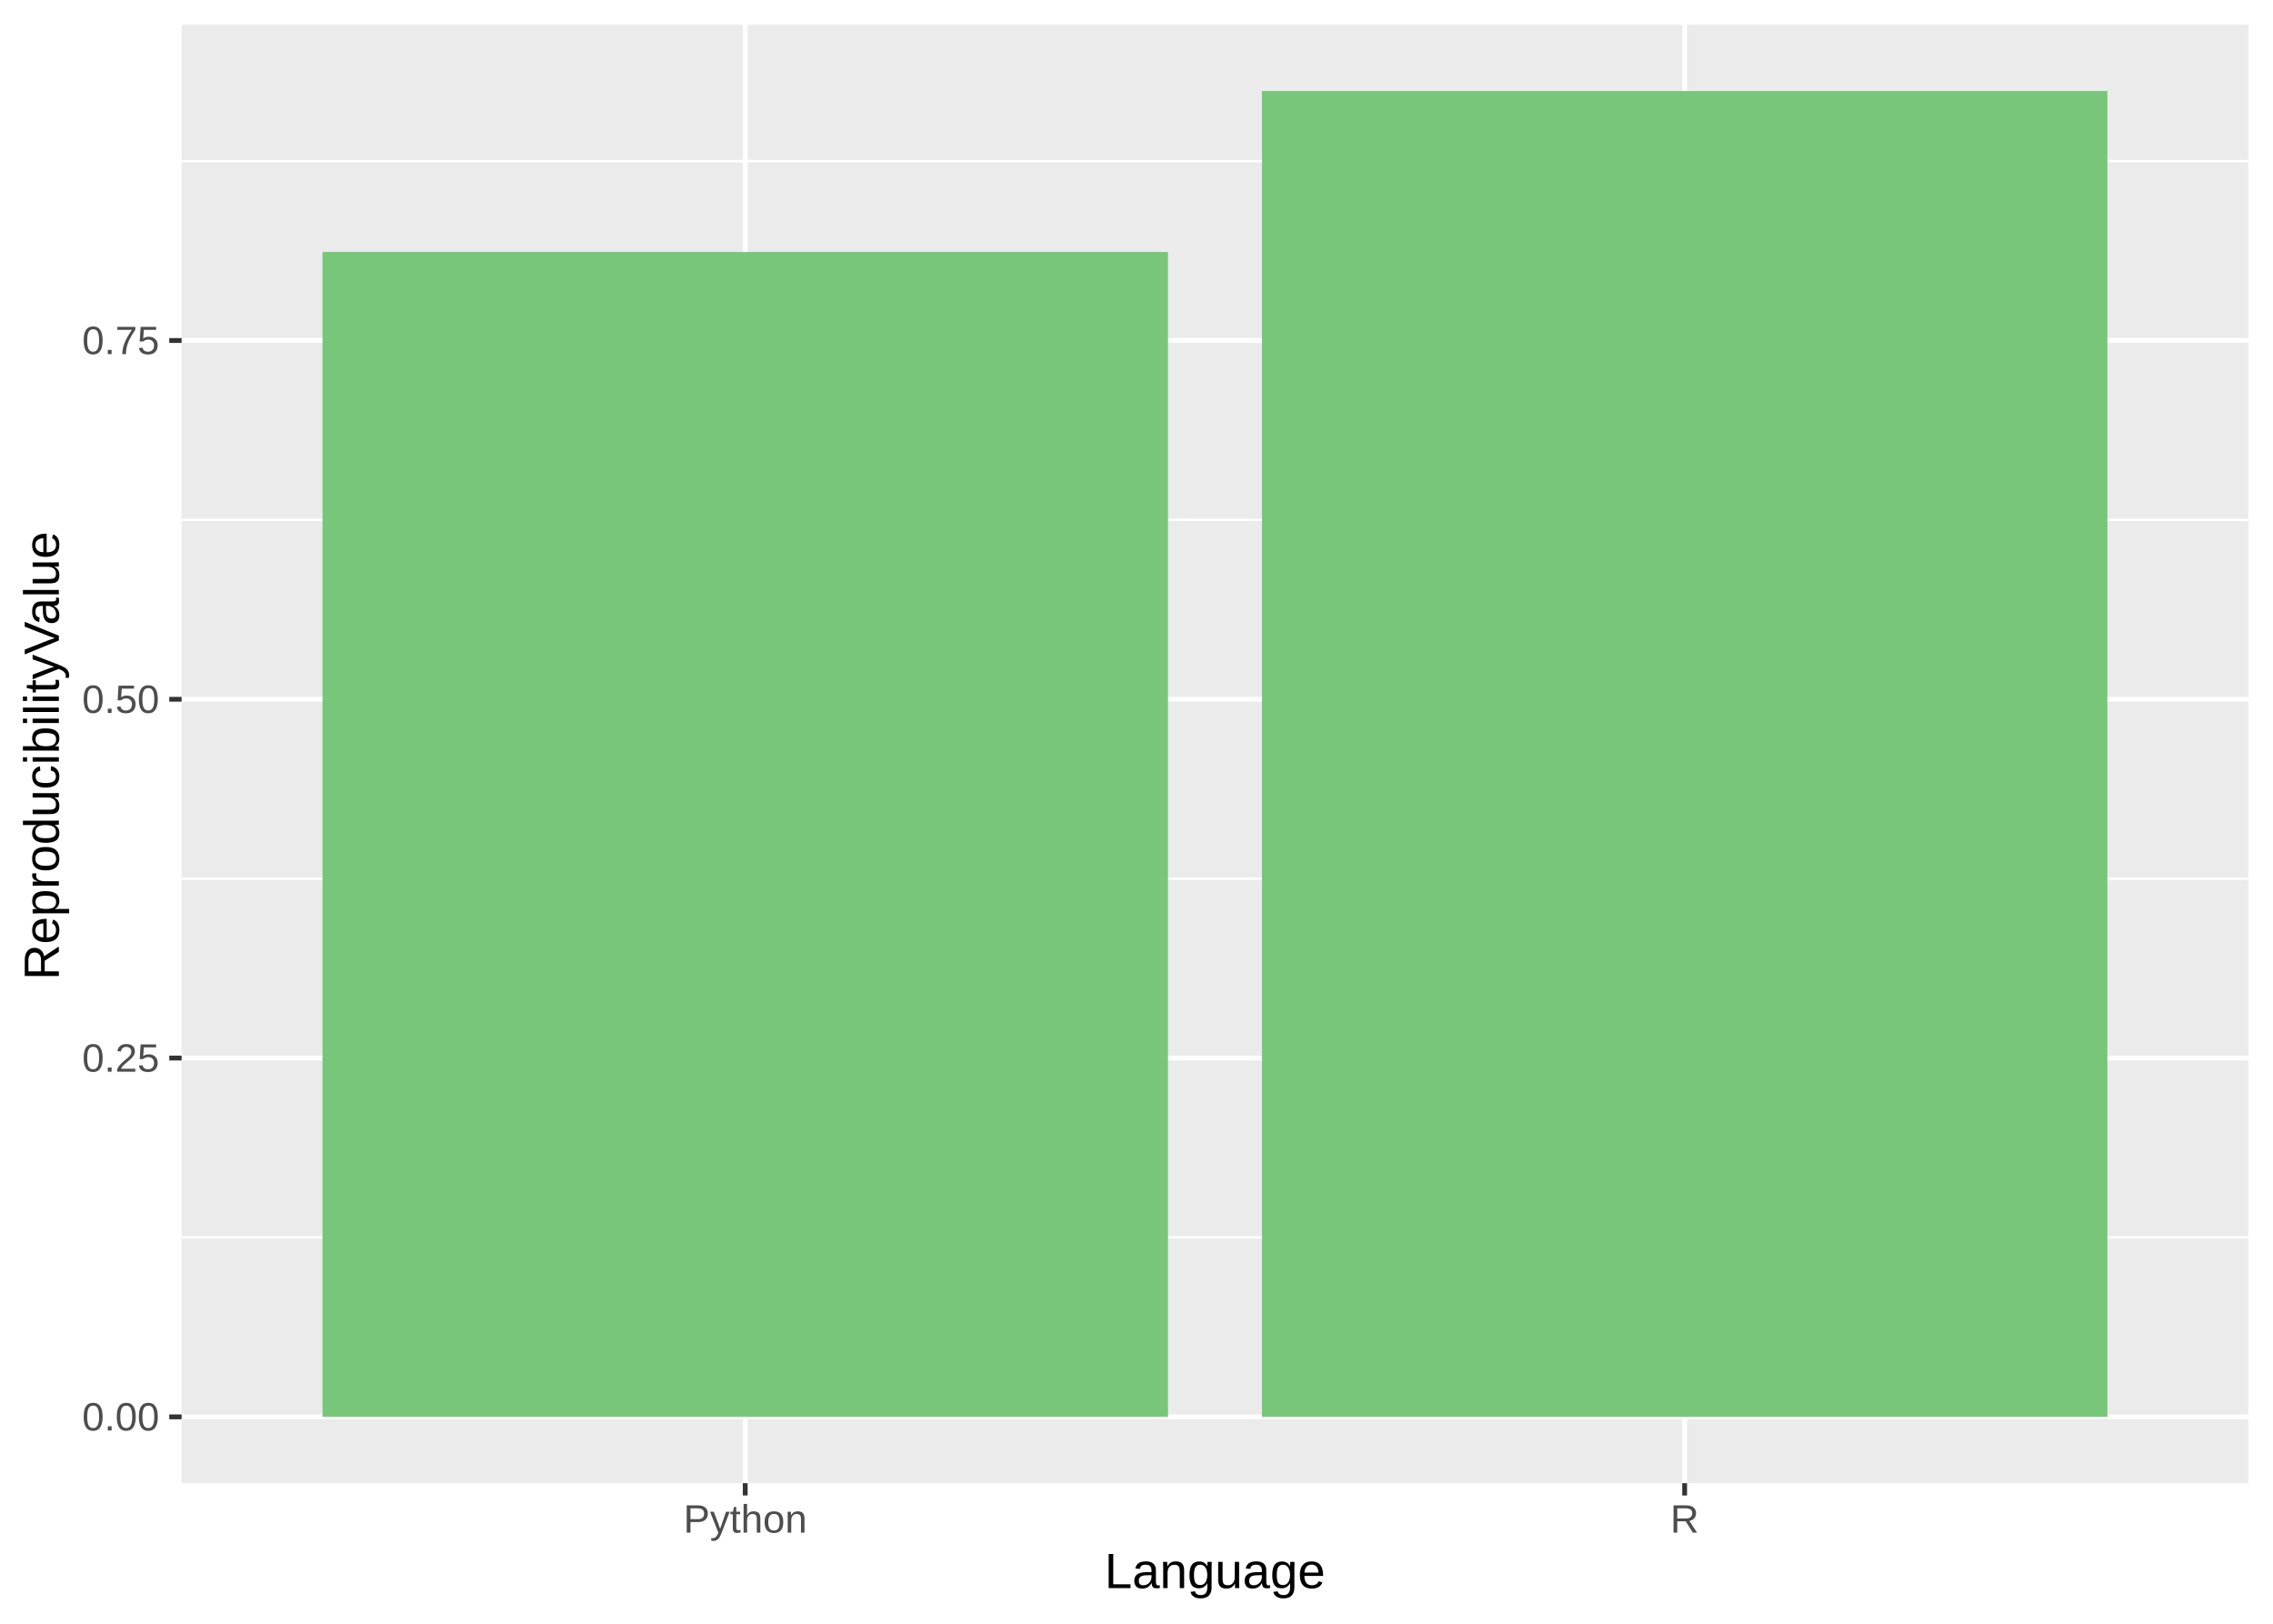
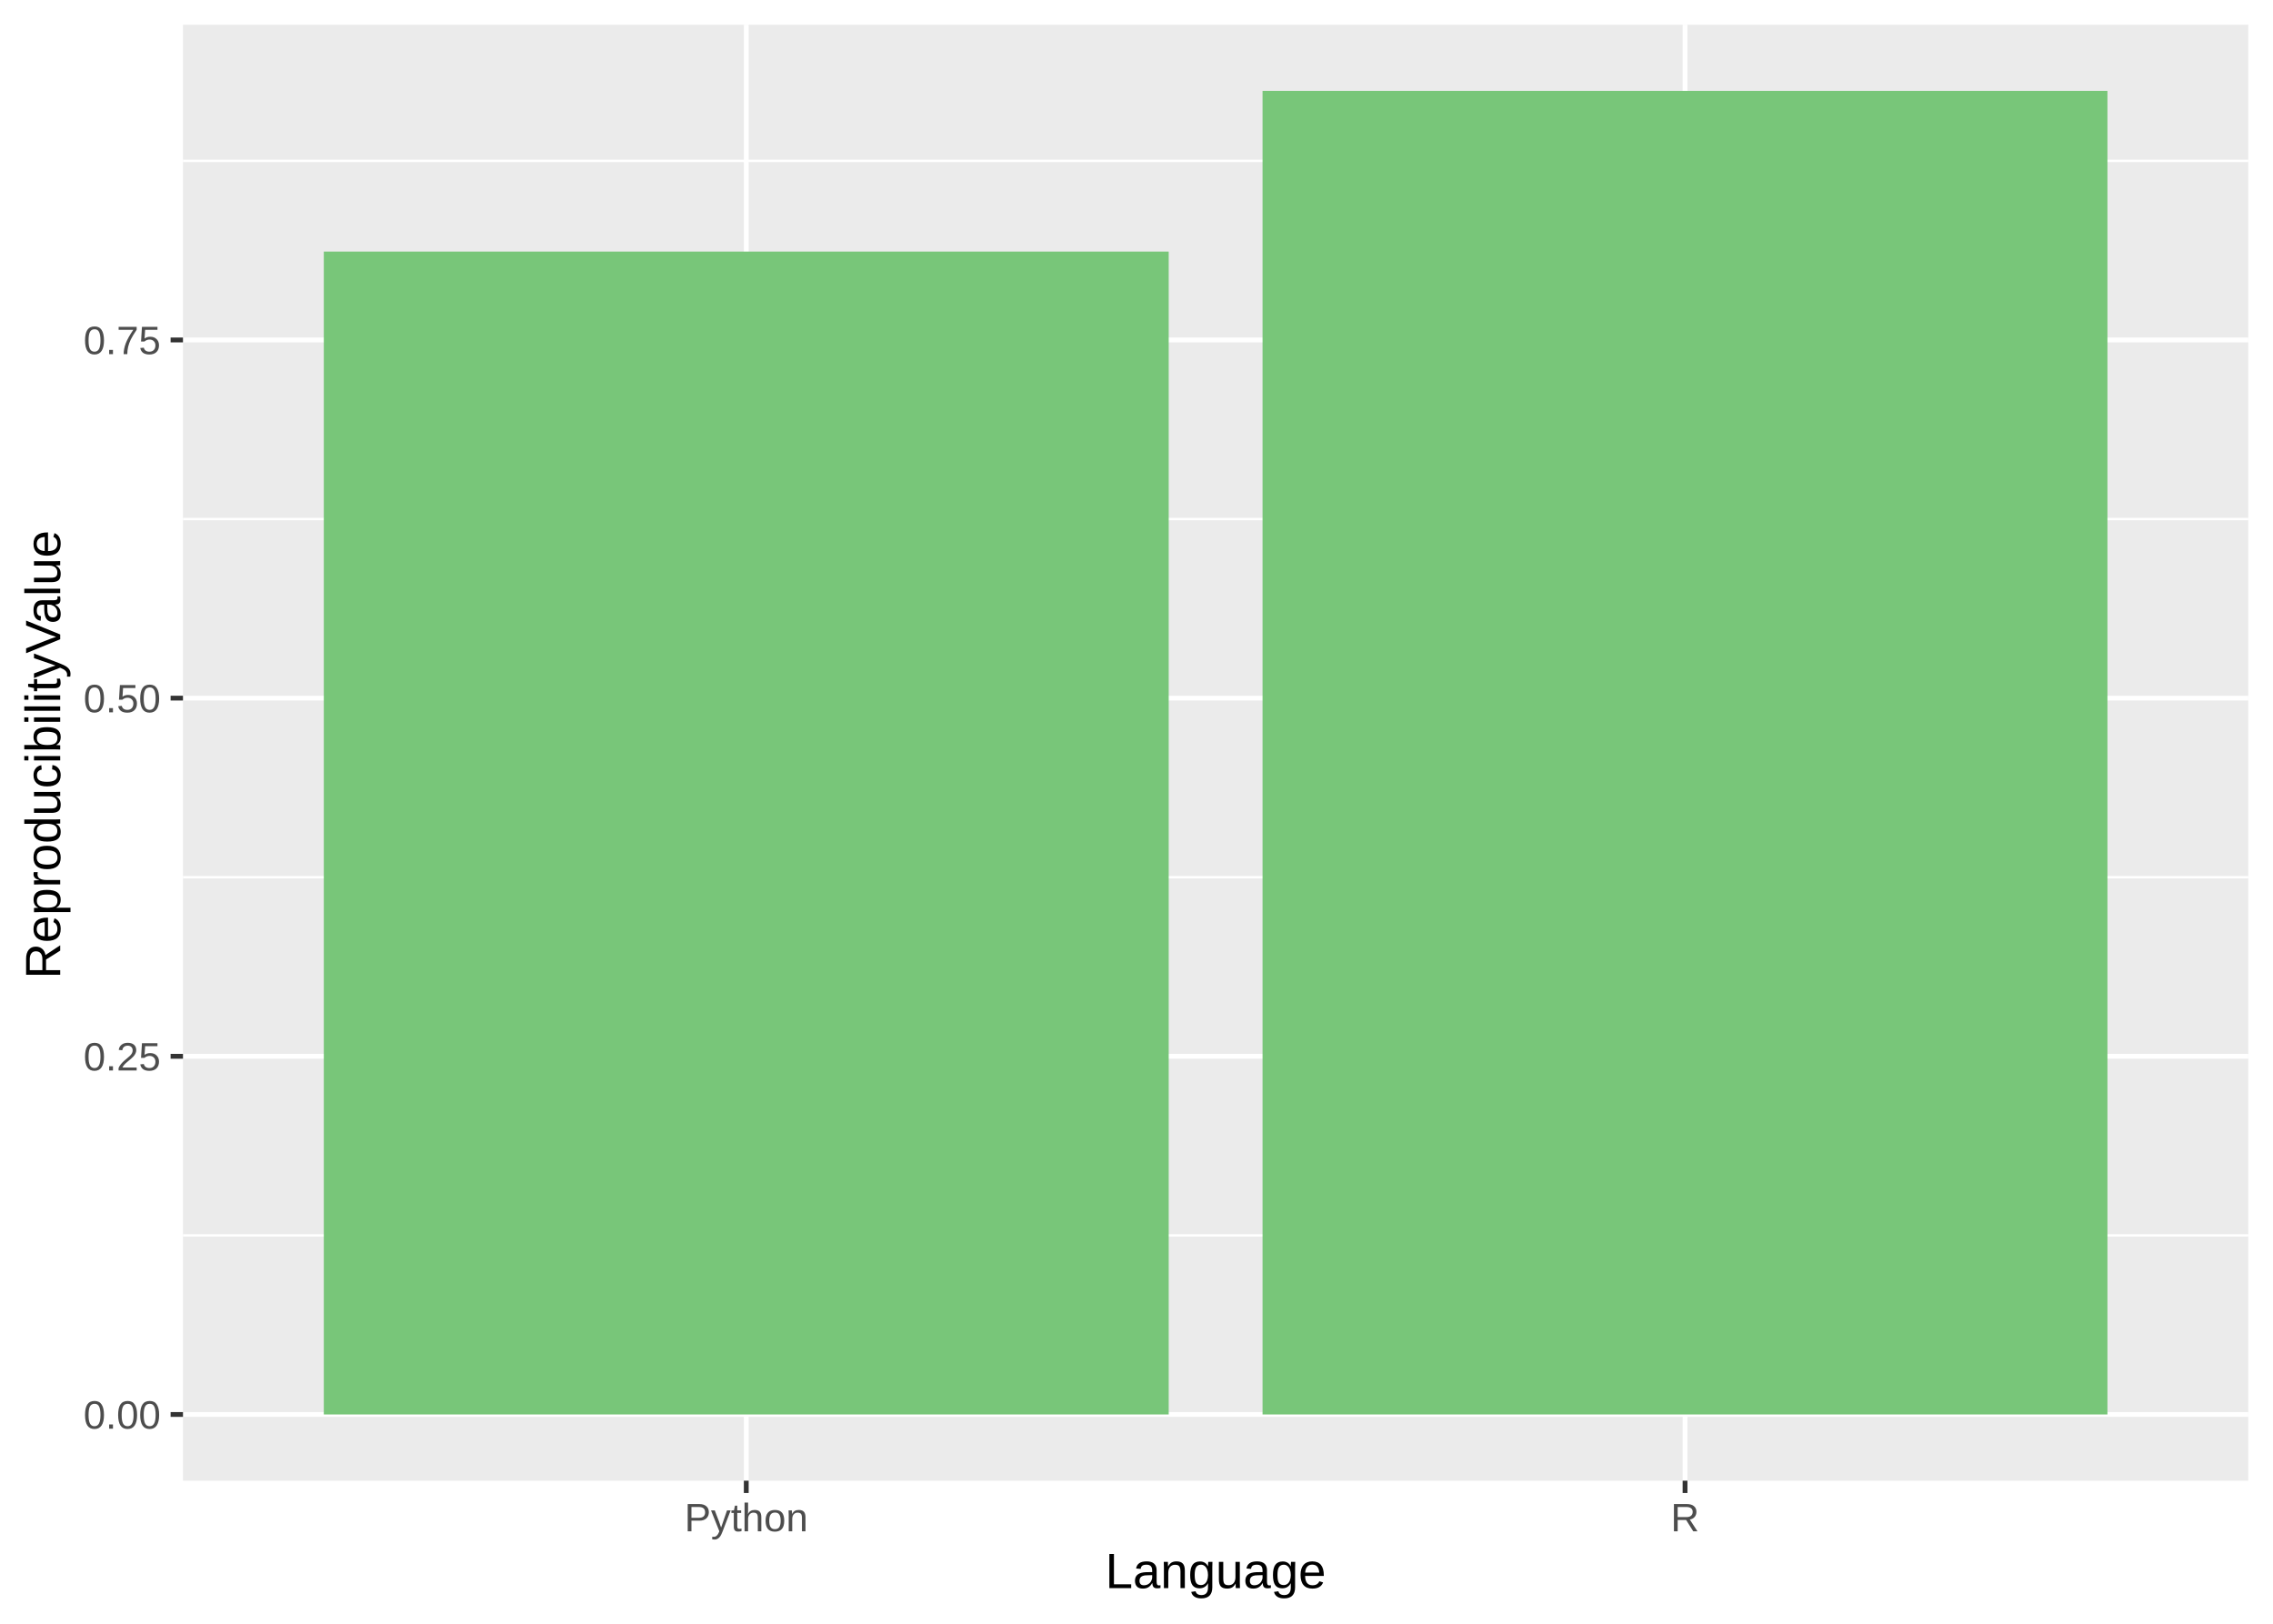
<svg xmlns="http://www.w3.org/2000/svg" viewBox="0 0 504.00 360.00">
  <defs>
    <style type="text/css">
    line, polyline, polygon, path, rect, circle {
      fill: none;
      stroke: #000000;
      stroke-linecap: round;
      stroke-linejoin: round;
      stroke-miterlimit: 10.00;
    }
  </style>
  </defs>
  <rect width="100%" height="100%" style="stroke: none; fill: #FFFFFF;" />
  <rect x="0.00" y="0.00" width="504.00" height="360.00" style="stroke-width: 1.07; stroke: #FFFFFF; fill: #FFFFFF;" />
  <defs>
-     <clipPath id="cpNDAuMjd8NDk4LjUyfDMyOC44M3w1LjQ4">
-       <rect x="40.27" y="5.48" width="458.25" height="323.35" />
+     <clipPath id="cpNDAuNTd8NDk4LjUyfDMyOC4yOHw1LjQ4">
+       <rect x="40.57" y="5.48" width="457.95" height="322.80" />
    </clipPath>
  </defs>
-   <rect x="40.27" y="5.48" width="458.25" height="323.35" style="stroke-width: 1.07; stroke: none; fill: #EBEBEB;" clip-path="url(#cpNDAuMjd8NDk4LjUyfDMyOC44M3w1LjQ4)" />
-   <polyline points="40.27,274.36 498.52,274.36 " style="stroke-width: 0.53; stroke: #FFFFFF; stroke-linecap: butt;" clip-path="url(#cpNDAuMjd8NDk4LjUyfDMyOC44M3w1LjQ4)" />
-   <polyline points="40.27,194.81 498.52,194.81 " style="stroke-width: 0.53; stroke: #FFFFFF; stroke-linecap: butt;" clip-path="url(#cpNDAuMjd8NDk4LjUyfDMyOC44M3w1LjQ4)" />
-   <polyline points="40.27,115.26 498.52,115.26 " style="stroke-width: 0.53; stroke: #FFFFFF; stroke-linecap: butt;" clip-path="url(#cpNDAuMjd8NDk4LjUyfDMyOC44M3w1LjQ4)" />
-   <polyline points="40.27,35.72 498.52,35.72 " style="stroke-width: 0.53; stroke: #FFFFFF; stroke-linecap: butt;" clip-path="url(#cpNDAuMjd8NDk4LjUyfDMyOC44M3w1LjQ4)" />
-   <polyline points="40.27,314.13 498.52,314.13 " style="stroke-width: 1.07; stroke: #FFFFFF; stroke-linecap: butt;" clip-path="url(#cpNDAuMjd8NDk4LjUyfDMyOC44M3w1LjQ4)" />
-   <polyline points="40.27,234.58 498.52,234.58 " style="stroke-width: 1.07; stroke: #FFFFFF; stroke-linecap: butt;" clip-path="url(#cpNDAuMjd8NDk4LjUyfDMyOC44M3w1LjQ4)" />
-   <polyline points="40.27,155.04 498.52,155.04 " style="stroke-width: 1.07; stroke: #FFFFFF; stroke-linecap: butt;" clip-path="url(#cpNDAuMjd8NDk4LjUyfDMyOC44M3w1LjQ4)" />
-   <polyline points="40.27,75.49 498.52,75.49 " style="stroke-width: 1.07; stroke: #FFFFFF; stroke-linecap: butt;" clip-path="url(#cpNDAuMjd8NDk4LjUyfDMyOC44M3w1LjQ4)" />
-   <polyline points="165.24,328.83 165.24,5.48 " style="stroke-width: 1.07; stroke: #FFFFFF; stroke-linecap: butt;" clip-path="url(#cpNDAuMjd8NDk4LjUyfDMyOC44M3w1LjQ4)" />
-   <polyline points="373.54,328.83 373.54,5.48 " style="stroke-width: 1.07; stroke: #FFFFFF; stroke-linecap: butt;" clip-path="url(#cpNDAuMjd8NDk4LjUyfDMyOC44M3w1LjQ4)" />
-   <rect x="71.51" y="55.87" width="187.47" height="258.26" style="stroke-width: 1.07; stroke: none; stroke-linecap: square; stroke-linejoin: miter; fill: #78C679;" clip-path="url(#cpNDAuMjd8NDk4LjUyfDMyOC44M3w1LjQ4)" />
-   <rect x="279.81" y="20.18" width="187.47" height="293.95" style="stroke-width: 1.07; stroke: none; stroke-linecap: square; stroke-linejoin: miter; fill: #78C679;" clip-path="url(#cpNDAuMjd8NDk4LjUyfDMyOC44M3w1LjQ4)" />
+   <rect x="40.57" y="5.48" width="457.95" height="322.80" style="stroke-width: 1.07; stroke: none; fill: #EBEBEB;" clip-path="url(#cpNDAuNTd8NDk4LjUyfDMyOC4yOHw1LjQ4)" />
+   <polyline points="40.57,273.90 498.52,273.90 " style="stroke-width: 0.53; stroke: #FFFFFF; stroke-linecap: butt;" clip-path="url(#cpNDAuNTd8NDk4LjUyfDMyOC4yOHw1LjQ4)" />
+   <polyline points="40.57,194.49 498.52,194.49 " style="stroke-width: 0.53; stroke: #FFFFFF; stroke-linecap: butt;" clip-path="url(#cpNDAuNTd8NDk4LjUyfDMyOC4yOHw1LjQ4)" />
+   <polyline points="40.57,115.08 498.52,115.08 " style="stroke-width: 0.53; stroke: #FFFFFF; stroke-linecap: butt;" clip-path="url(#cpNDAuNTd8NDk4LjUyfDMyOC4yOHw1LjQ4)" />
+   <polyline points="40.57,35.67 498.52,35.67 " style="stroke-width: 0.53; stroke: #FFFFFF; stroke-linecap: butt;" clip-path="url(#cpNDAuNTd8NDk4LjUyfDMyOC4yOHw1LjQ4)" />
+   <polyline points="40.57,313.60 498.52,313.60 " style="stroke-width: 1.07; stroke: #FFFFFF; stroke-linecap: butt;" clip-path="url(#cpNDAuNTd8NDk4LjUyfDMyOC4yOHw1LjQ4)" />
+   <polyline points="40.57,234.19 498.52,234.19 " style="stroke-width: 1.07; stroke: #FFFFFF; stroke-linecap: butt;" clip-path="url(#cpNDAuNTd8NDk4LjUyfDMyOC4yOHw1LjQ4)" />
+   <polyline points="40.57,154.78 498.52,154.78 " style="stroke-width: 1.07; stroke: #FFFFFF; stroke-linecap: butt;" clip-path="url(#cpNDAuNTd8NDk4LjUyfDMyOC4yOHw1LjQ4)" />
+   <polyline points="40.57,75.37 498.52,75.37 " style="stroke-width: 1.07; stroke: #FFFFFF; stroke-linecap: butt;" clip-path="url(#cpNDAuNTd8NDk4LjUyfDMyOC4yOHw1LjQ4)" />
+   <polyline points="165.47,328.28 165.47,5.48 " style="stroke-width: 1.07; stroke: #FFFFFF; stroke-linecap: butt;" clip-path="url(#cpNDAuNTd8NDk4LjUyfDMyOC4yOHw1LjQ4)" />
+   <polyline points="373.63,328.28 373.63,5.48 " style="stroke-width: 1.07; stroke: #FFFFFF; stroke-linecap: butt;" clip-path="url(#cpNDAuNTd8NDk4LjUyfDMyOC4yOHw1LjQ4)" />
+   <rect x="71.80" y="55.78" width="187.34" height="257.82" style="stroke-width: 1.07; stroke: none; stroke-linecap: square; stroke-linejoin: miter; fill: #78C679;" clip-path="url(#cpNDAuNTd8NDk4LjUyfDMyOC4yOHw1LjQ4)" />
+   <rect x="279.95" y="20.15" width="187.34" height="293.45" style="stroke-width: 1.07; stroke: none; stroke-linecap: square; stroke-linejoin: miter; fill: #78C679;" clip-path="url(#cpNDAuNTd8NDk4LjUyfDMyOC4yOHw1LjQ4)" />
  <defs>
    <clipPath id="cpMC4wMHw1MDQuMDB8MzYwLjAwfDAuMDA=">
      <rect x="0.00" y="0.00" width="504.00" height="360.00" />
    </clipPath>
  </defs>
  <g clip-path="url(#cpMC4wMHw1MDQuMDB8MzYwLjAwfDAuMDA=)">
-     <text x="18.21" y="317.16" style="font-size: 8.80px; fill: #4D4D4D; font-family: Liberation Sans;" textLength="17.13px" lengthAdjust="spacingAndGlyphs">0.00</text>
+     <text x="18.51" y="316.75" style="font-size: 8.80px; fill: #4D4D4D; font-family: Arial;" textLength="17.13px" lengthAdjust="spacingAndGlyphs">0.00</text>
  </g>
  <g clip-path="url(#cpMC4wMHw1MDQuMDB8MzYwLjAwfDAuMDA=)">
-     <text x="18.21" y="237.61" style="font-size: 8.80px; fill: #4D4D4D; font-family: Liberation Sans;" textLength="17.13px" lengthAdjust="spacingAndGlyphs">0.25</text>
+     <text x="18.51" y="237.34" style="font-size: 8.80px; fill: #4D4D4D; font-family: Arial;" textLength="17.13px" lengthAdjust="spacingAndGlyphs">0.25</text>
  </g>
  <g clip-path="url(#cpMC4wMHw1MDQuMDB8MzYwLjAwfDAuMDA=)">
-     <text x="18.21" y="158.07" style="font-size: 8.80px; fill: #4D4D4D; font-family: Liberation Sans;" textLength="17.13px" lengthAdjust="spacingAndGlyphs">0.50</text>
+     <text x="18.51" y="157.93" style="font-size: 8.80px; fill: #4D4D4D; font-family: Arial;" textLength="17.13px" lengthAdjust="spacingAndGlyphs">0.50</text>
  </g>
  <g clip-path="url(#cpMC4wMHw1MDQuMDB8MzYwLjAwfDAuMDA=)">
-     <text x="18.21" y="78.52" style="font-size: 8.80px; fill: #4D4D4D; font-family: Liberation Sans;" textLength="17.13px" lengthAdjust="spacingAndGlyphs">0.75</text>
+     <text x="18.51" y="78.52" style="font-size: 8.80px; fill: #4D4D4D; font-family: Arial;" textLength="17.13px" lengthAdjust="spacingAndGlyphs">0.75</text>
  </g>
-   <polyline points="37.53,314.13 40.27,314.13 " style="stroke-width: 1.07; stroke: #333333; stroke-linecap: butt;" clip-path="url(#cpMC4wMHw1MDQuMDB8MzYwLjAwfDAuMDA=)" />
-   <polyline points="37.53,234.58 40.27,234.58 " style="stroke-width: 1.07; stroke: #333333; stroke-linecap: butt;" clip-path="url(#cpMC4wMHw1MDQuMDB8MzYwLjAwfDAuMDA=)" />
-   <polyline points="37.53,155.04 40.27,155.04 " style="stroke-width: 1.07; stroke: #333333; stroke-linecap: butt;" clip-path="url(#cpMC4wMHw1MDQuMDB8MzYwLjAwfDAuMDA=)" />
-   <polyline points="37.53,75.49 40.27,75.49 " style="stroke-width: 1.07; stroke: #333333; stroke-linecap: butt;" clip-path="url(#cpMC4wMHw1MDQuMDB8MzYwLjAwfDAuMDA=)" />
-   <polyline points="165.24,331.57 165.24,328.83 " style="stroke-width: 1.07; stroke: #333333; stroke-linecap: butt;" clip-path="url(#cpMC4wMHw1MDQuMDB8MzYwLjAwfDAuMDA=)" />
-   <polyline points="373.54,331.57 373.54,328.83 " style="stroke-width: 1.07; stroke: #333333; stroke-linecap: butt;" clip-path="url(#cpMC4wMHw1MDQuMDB8MzYwLjAwfDAuMDA=)" />
+   <polyline points="37.83,313.60 40.57,313.60 " style="stroke-width: 1.07; stroke: #333333; stroke-linecap: butt;" clip-path="url(#cpMC4wMHw1MDQuMDB8MzYwLjAwfDAuMDA=)" />
+   <polyline points="37.83,234.19 40.57,234.19 " style="stroke-width: 1.07; stroke: #333333; stroke-linecap: butt;" clip-path="url(#cpMC4wMHw1MDQuMDB8MzYwLjAwfDAuMDA=)" />
+   <polyline points="37.83,154.78 40.57,154.78 " style="stroke-width: 1.07; stroke: #333333; stroke-linecap: butt;" clip-path="url(#cpMC4wMHw1MDQuMDB8MzYwLjAwfDAuMDA=)" />
+   <polyline points="37.83,75.37 40.57,75.37 " style="stroke-width: 1.07; stroke: #333333; stroke-linecap: butt;" clip-path="url(#cpMC4wMHw1MDQuMDB8MzYwLjAwfDAuMDA=)" />
+   <polyline points="165.47,331.02 165.47,328.28 " style="stroke-width: 1.07; stroke: #333333; stroke-linecap: butt;" clip-path="url(#cpMC4wMHw1MDQuMDB8MzYwLjAwfDAuMDA=)" />
+   <polyline points="373.63,331.02 373.63,328.28 " style="stroke-width: 1.07; stroke: #333333; stroke-linecap: butt;" clip-path="url(#cpMC4wMHw1MDQuMDB8MzYwLjAwfDAuMDA=)" />
  <g clip-path="url(#cpMC4wMHw1MDQuMDB8MzYwLjAwfDAuMDA=)">
-     <text x="151.55" y="339.81" style="font-size: 8.80px; fill: #4D4D4D; font-family: Liberation Sans;" textLength="27.40px" lengthAdjust="spacingAndGlyphs">Python</text>
+     <text x="151.77" y="339.51" style="font-size: 8.80px; fill: #4D4D4D; font-family: Arial;" textLength="27.40px" lengthAdjust="spacingAndGlyphs">Python</text>
  </g>
  <g clip-path="url(#cpMC4wMHw1MDQuMDB8MzYwLjAwfDAuMDA=)">
-     <text x="370.36" y="339.81" style="font-size: 8.80px; fill: #4D4D4D; font-family: Liberation Sans;" textLength="6.36px" lengthAdjust="spacingAndGlyphs">R</text>
+     <text x="370.45" y="339.51" style="font-size: 8.80px; fill: #4D4D4D; font-family: Arial;" textLength="6.36px" lengthAdjust="spacingAndGlyphs">R</text>
  </g>
  <g clip-path="url(#cpMC4wMHw1MDQuMDB8MzYwLjAwfDAuMDA=)">
-     <text x="244.92" y="352.10" style="font-size: 11.00px; font-family: Liberation Sans;" textLength="48.94px" lengthAdjust="spacingAndGlyphs">Language</text>
+     <text x="245.08" y="352.10" style="font-size: 11.00px; font-family: Arial;" textLength="48.94px" lengthAdjust="spacingAndGlyphs">Language</text>
  </g>
  <g clip-path="url(#cpMC4wMHw1MDQuMDB8MzYwLjAwfDAuMDA=)">
-     <text transform="translate(13.05,217.29) rotate(-90)" style="font-size: 11.00px; font-family: Liberation Sans;" textLength="100.28px" lengthAdjust="spacingAndGlyphs">ReproducibilityValue</text>
+     <text transform="translate(13.35,217.02) rotate(-90)" style="font-size: 11.00px; font-family: Arial;" textLength="100.28px" lengthAdjust="spacingAndGlyphs">ReproducibilityValue</text>
  </g>
</svg>
